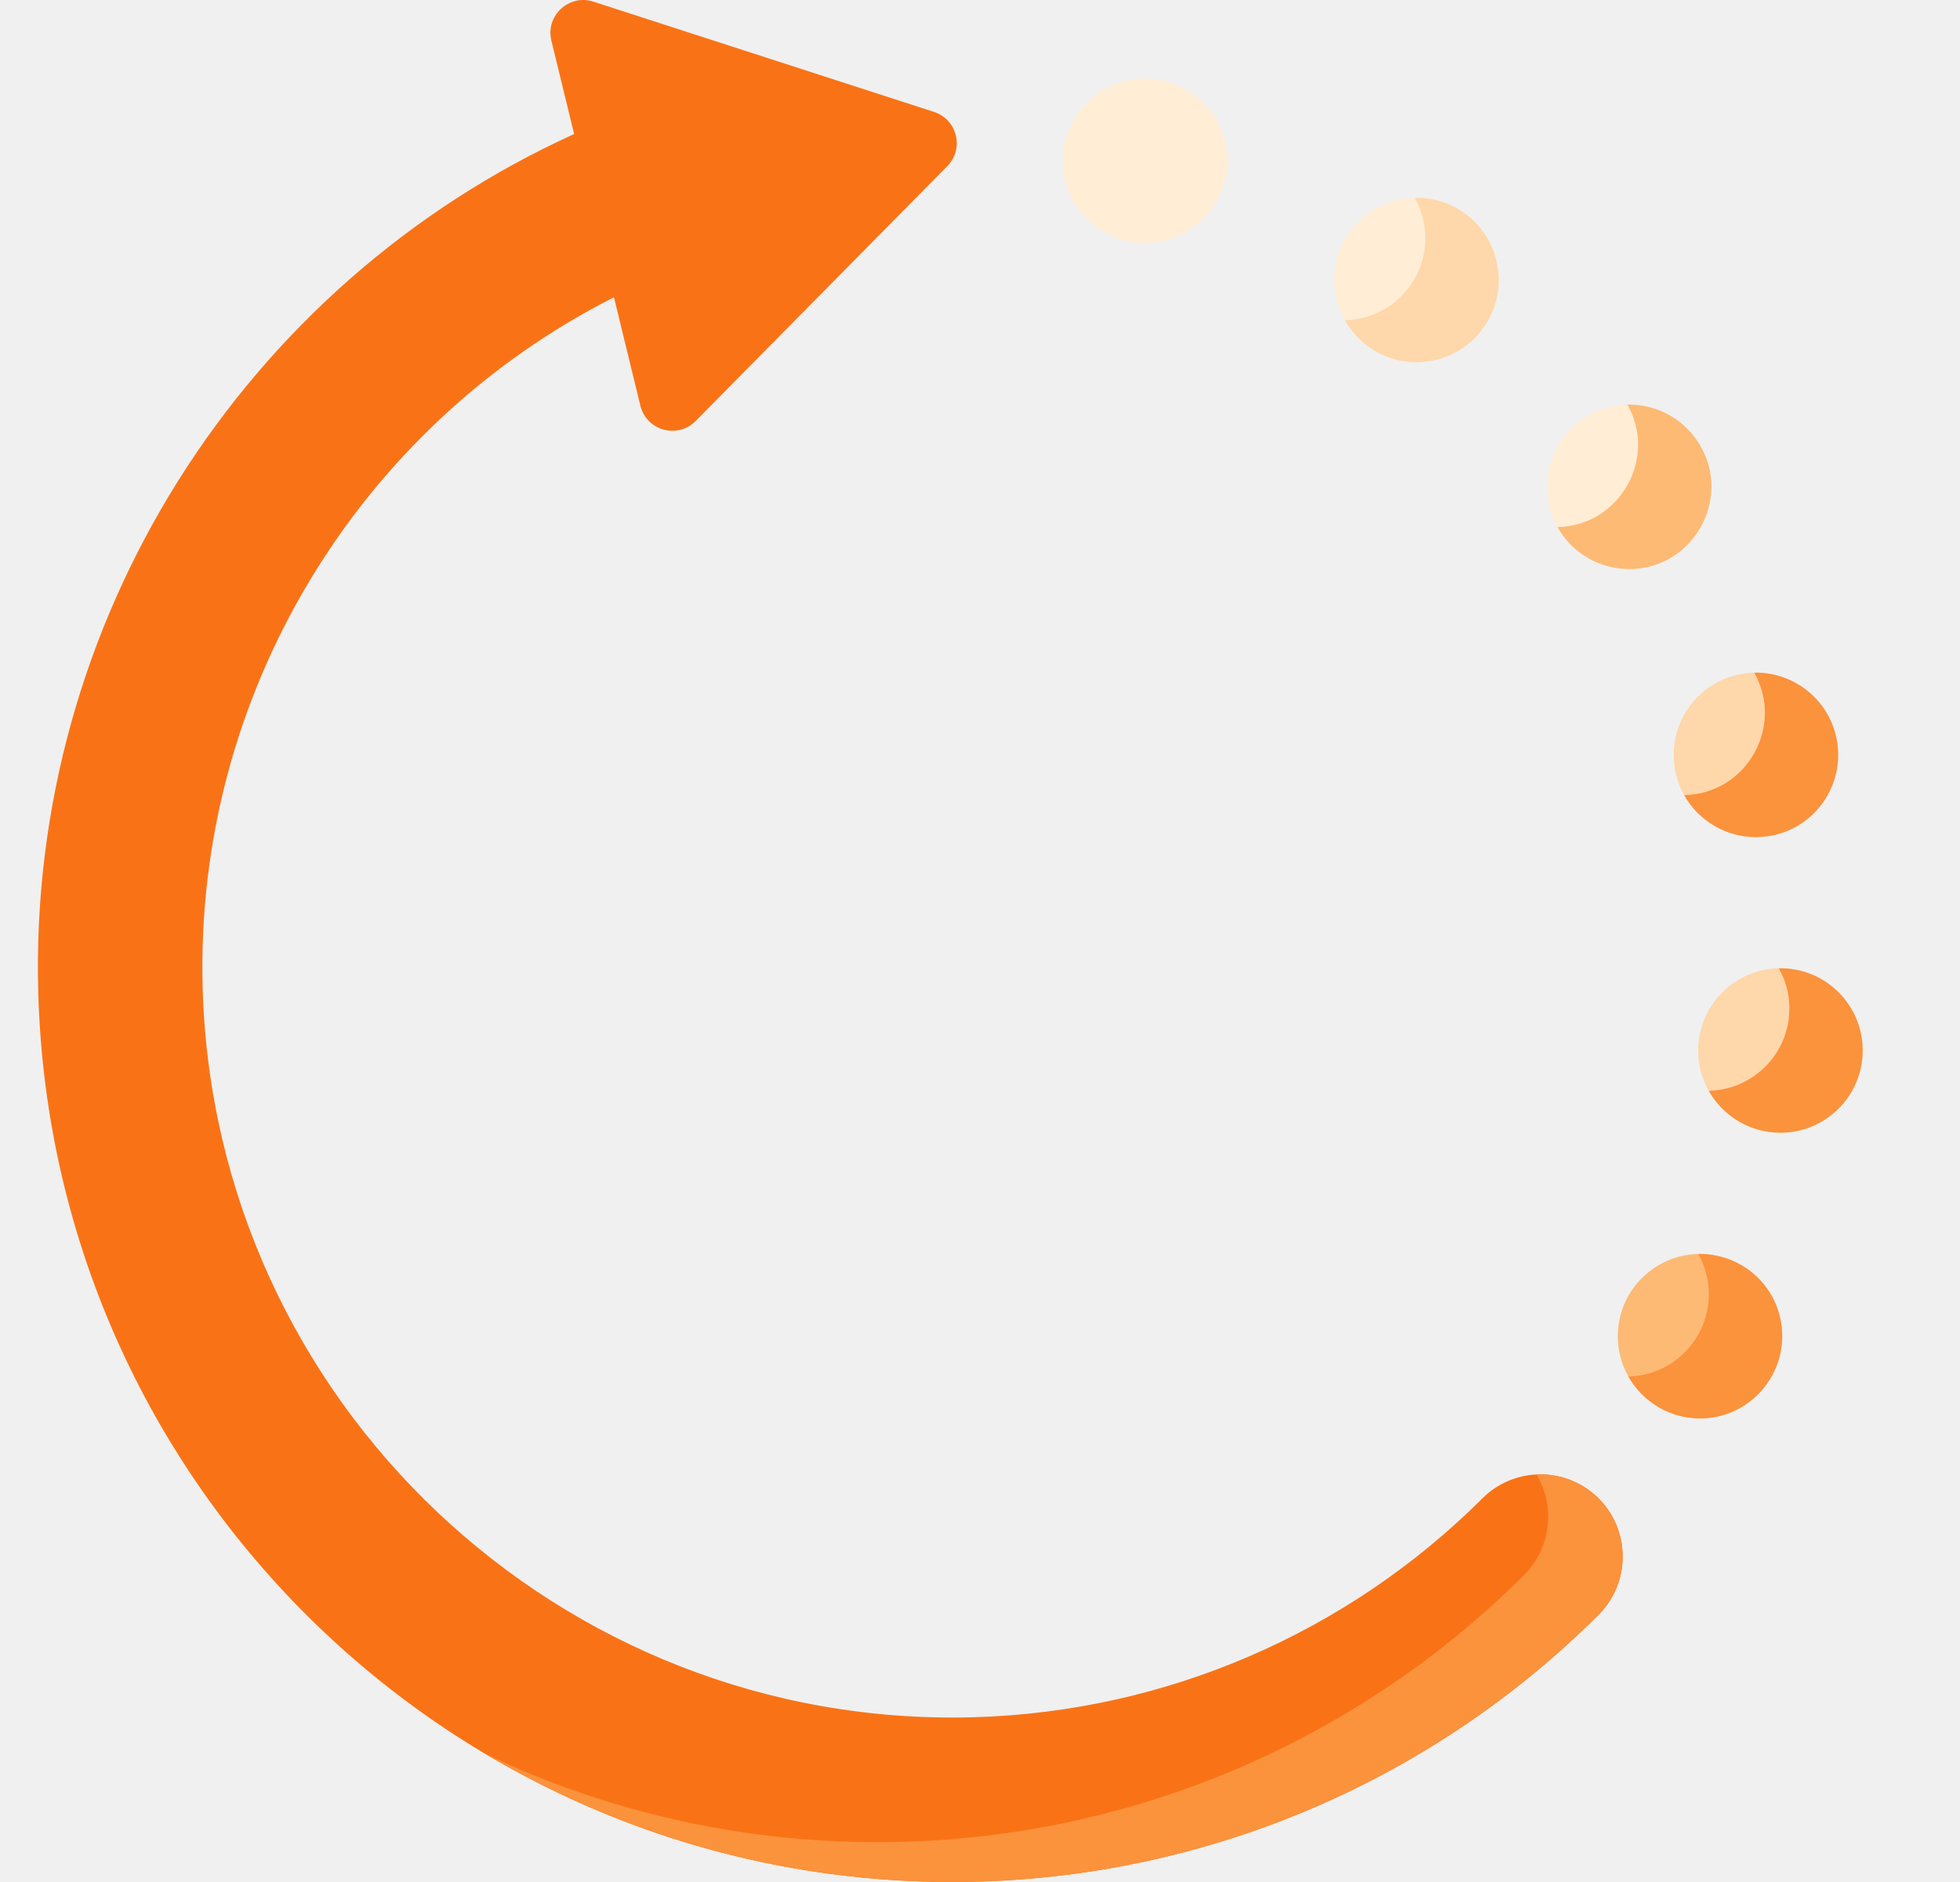
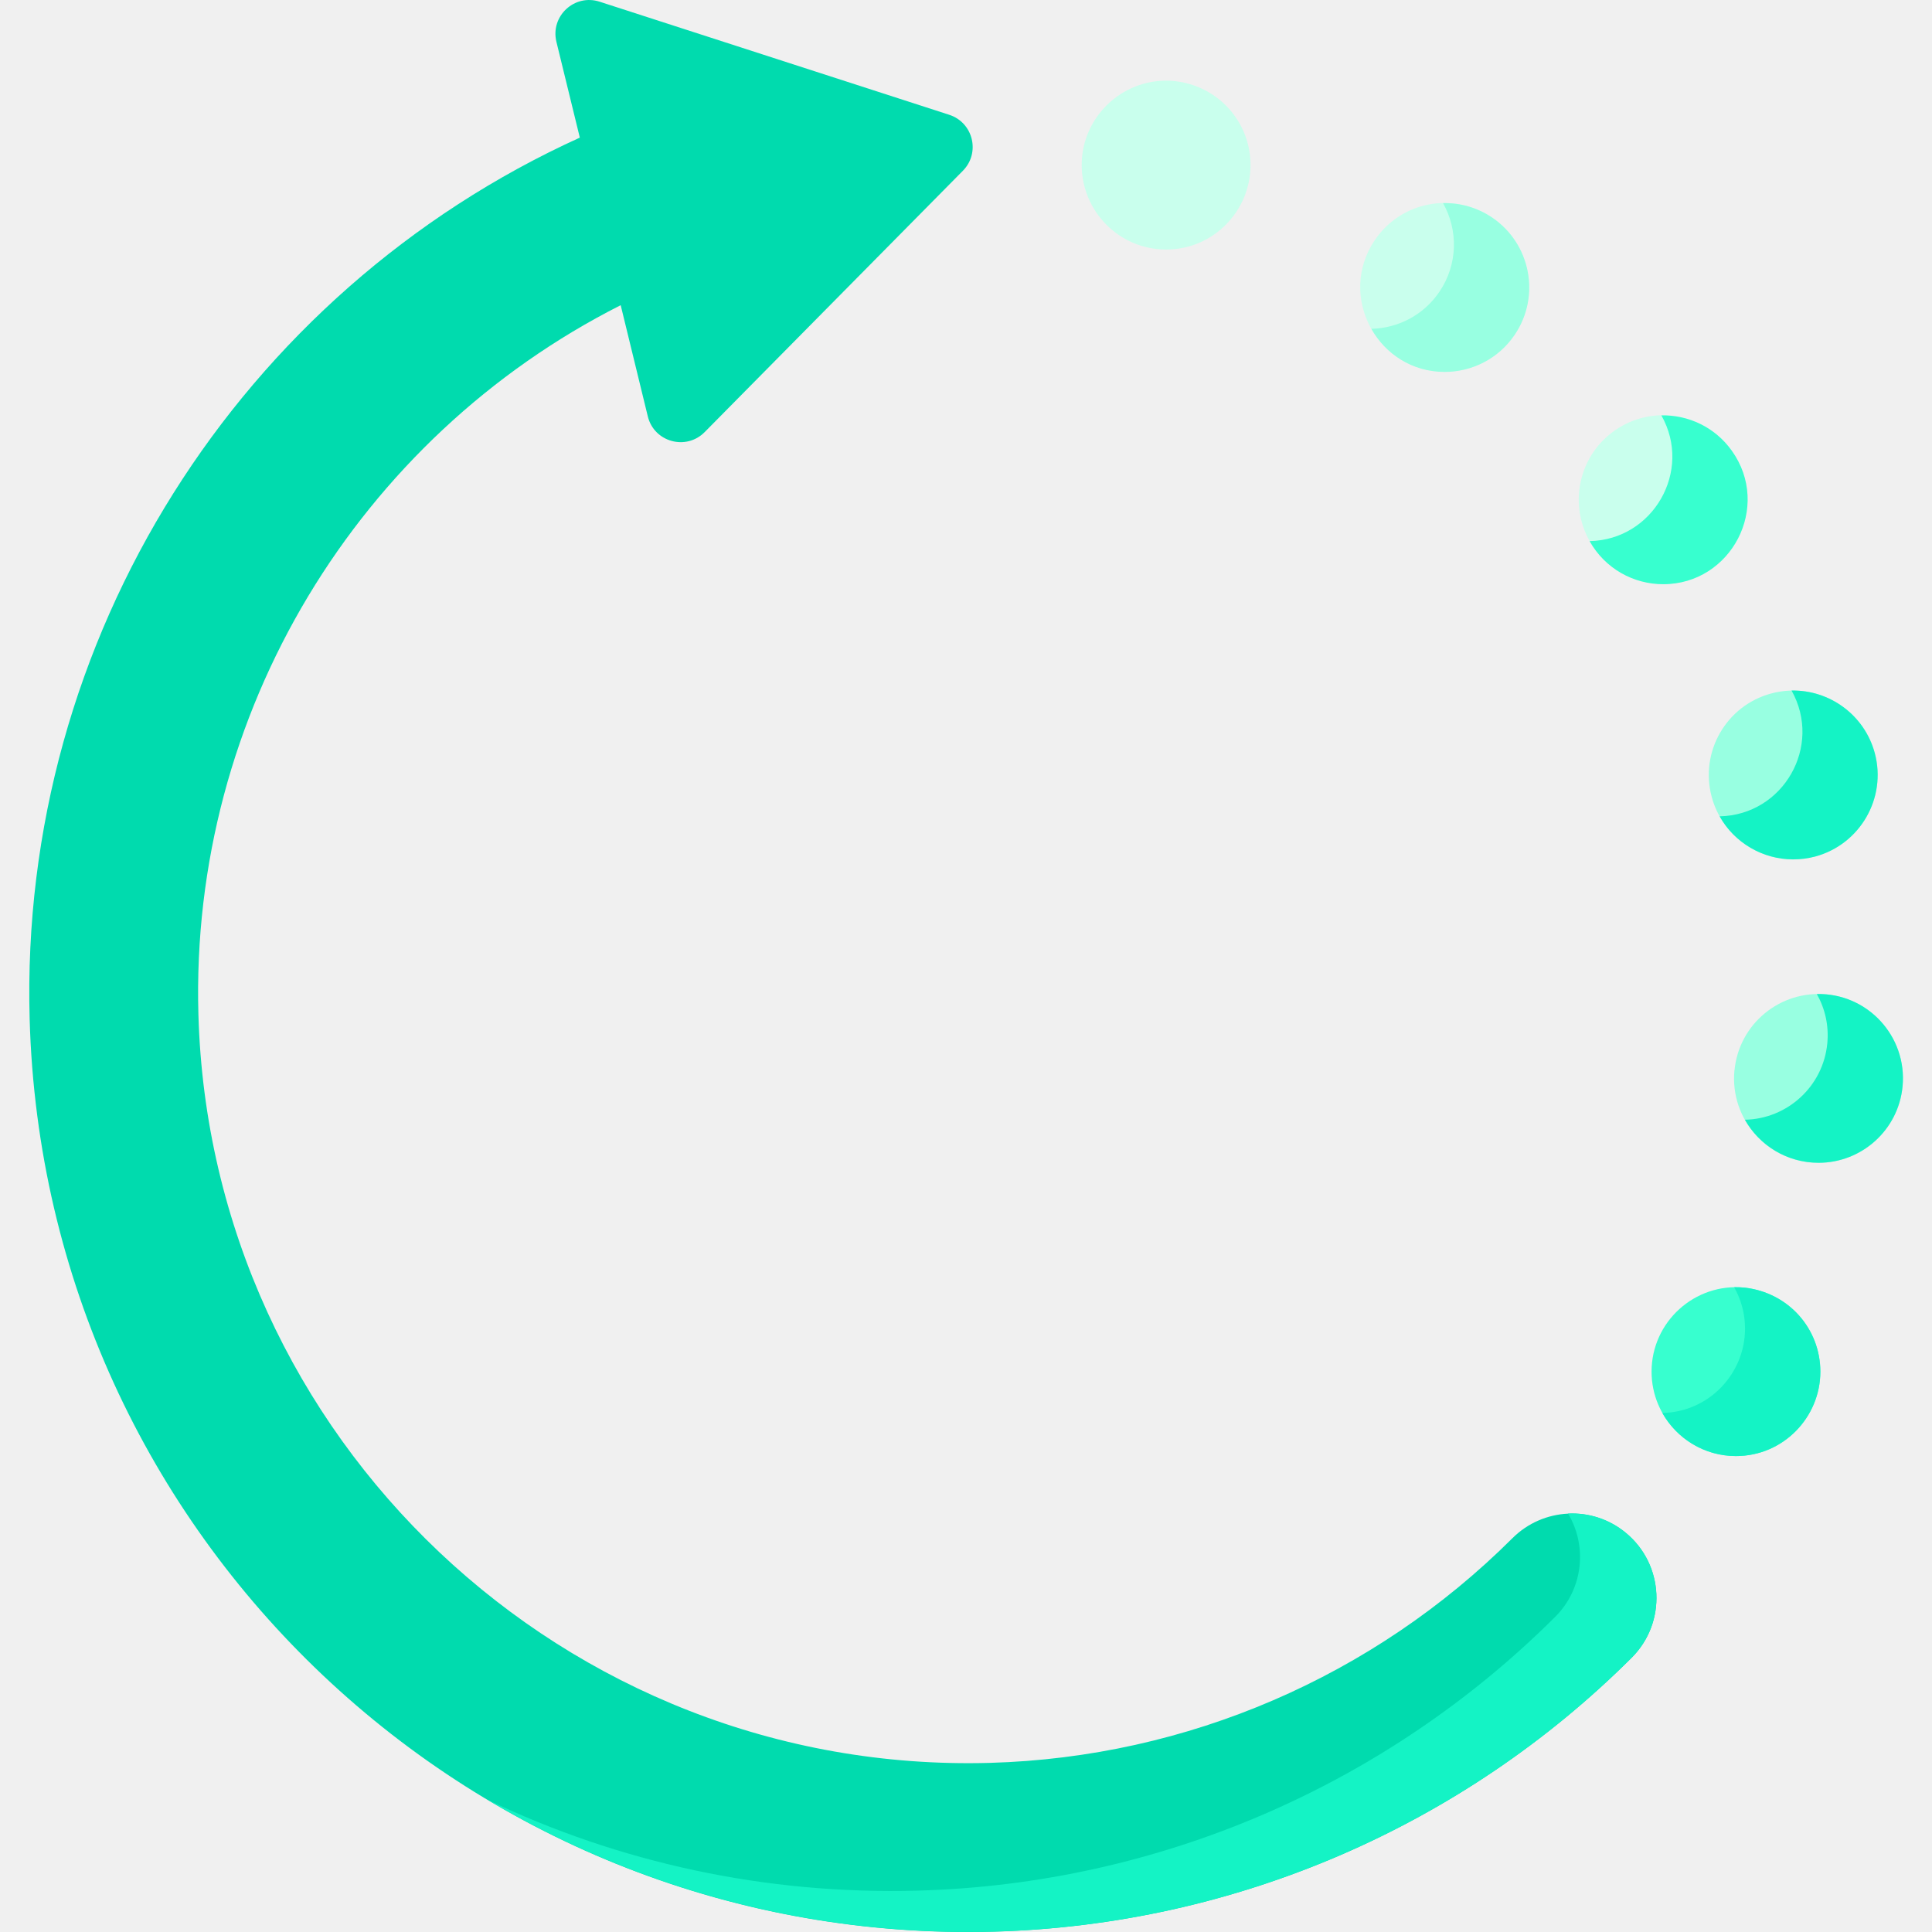
- <svg xmlns="http://www.w3.org/2000/svg" width="25" height="24" viewBox="0 0 25 24" fill="none">
-   <g clip-path="url(#clip0_844_47656)">
-     <path d="M14.604 3.099C14.015 3.099 13.555 2.619 13.555 2.05C13.555 1.432 14.094 0.946 14.707 1.007C15.252 1.065 15.653 1.515 15.653 2.05C15.653 2.619 15.193 3.099 14.604 3.099Z" fill="#FFEDD5" />
-     <path d="M21.665 13.297H21.666C21.72 12.721 22.232 12.298 22.809 12.352C23.385 12.407 23.808 12.918 23.754 13.495C23.702 14.038 23.245 14.445 22.711 14.445C22.088 14.445 21.607 13.91 21.665 13.297Z" fill="#FED7AA" />
-     <path d="M21.384 9.898C21.234 9.338 21.566 8.764 22.125 8.614C22.685 8.464 23.26 8.796 23.41 9.355C23.56 9.915 23.228 10.49 22.669 10.64C22.577 10.664 22.486 10.675 22.396 10.675C21.933 10.675 21.509 10.367 21.384 9.898Z" fill="#FED7AA" />
-     <path d="M19.927 6.818C19.59 6.347 19.699 5.692 20.169 5.355C20.64 5.018 21.295 5.126 21.632 5.598C21.97 6.068 21.861 6.723 21.39 7.06C21.205 7.193 20.992 7.257 20.781 7.257C20.454 7.257 20.132 7.104 19.927 6.818Z" fill="#FFEDD5" />
-     <path d="M17.198 2.984C17.522 2.504 18.174 2.378 18.654 2.701C19.134 3.025 19.261 3.677 18.937 4.157C18.735 4.457 18.404 4.619 18.067 4.619C17.234 4.619 16.727 3.683 17.198 2.984Z" fill="#FFEDD5" />
-     <path d="M21.684 18.088C21.107 18.088 20.635 17.619 20.635 17.039C20.635 16.42 21.172 15.935 21.787 15.996C22.342 16.057 22.732 16.511 22.732 17.039C22.732 17.604 22.274 18.088 21.684 18.088Z" fill="#FDBA74" />
-     <path d="M20.315 19.04C19.898 18.698 19.29 18.727 18.908 19.108C17.187 20.824 14.869 21.83 12.418 21.899C7.143 22.046 2.732 17.875 2.585 12.6C2.48 8.854 4.575 5.438 7.831 3.791L8.168 5.173C8.246 5.492 8.643 5.602 8.874 5.368L12.082 2.12C12.302 1.898 12.21 1.523 11.913 1.427L7.569 0.021C7.257 -0.08 6.955 0.201 7.033 0.519L7.323 1.709C3.105 3.626 0.356 7.926 0.488 12.659C0.668 19.105 6.03 24.175 12.476 23.995C15.465 23.912 18.29 22.686 20.388 20.594C20.828 20.156 20.794 19.434 20.315 19.04Z" fill="#F97316" />
-     <path d="M22.689 12.348C22.79 12.528 22.84 12.74 22.819 12.961C22.768 13.497 22.321 13.9 21.795 13.91C21.974 14.227 22.314 14.445 22.711 14.445C23.245 14.445 23.702 14.038 23.754 13.495C23.813 12.875 23.32 12.336 22.689 12.348Z" fill="#FB923C" />
-     <path d="M23.41 9.355C23.282 8.879 22.847 8.568 22.376 8.578C22.763 9.267 22.277 10.124 21.482 10.14C21.667 10.47 22.018 10.675 22.396 10.675C22.486 10.675 22.577 10.664 22.669 10.64C23.227 10.49 23.56 9.914 23.41 9.355Z" fill="#FB923C" />
-     <path d="M21.632 5.598C21.423 5.305 21.092 5.153 20.758 5.16C21.148 5.85 20.654 6.706 19.866 6.722C20.059 7.065 20.413 7.257 20.781 7.257C21.627 7.257 22.131 6.293 21.632 5.598Z" fill="#FDBA74" />
-     <path d="M18.654 2.701C18.468 2.575 18.255 2.518 18.046 2.523C18.234 2.858 18.231 3.283 18.002 3.622C17.804 3.916 17.484 4.077 17.155 4.084C17.33 4.395 17.659 4.619 18.067 4.619C18.404 4.619 18.735 4.457 18.937 4.157C19.261 3.677 19.134 3.025 18.654 2.701Z" fill="#FED7AA" />
-     <path d="M21.787 15.996C21.745 15.992 21.703 15.99 21.662 15.991C21.748 16.144 21.797 16.32 21.797 16.505C21.797 17.063 21.35 17.541 20.77 17.553C20.95 17.872 21.293 18.088 21.684 18.088C22.274 18.088 22.732 17.604 22.732 17.039C22.732 16.511 22.342 16.057 21.787 15.996Z" fill="#FB923C" />
-     <path d="M20.315 19.04C20.106 18.869 19.85 18.791 19.598 18.803C19.839 19.203 19.79 19.735 19.439 20.086C17.341 22.178 14.515 23.404 11.526 23.487C9.615 23.541 7.8 23.133 6.186 22.364C8.022 23.457 10.18 24.059 12.476 23.995C15.465 23.912 18.29 22.686 20.388 20.594C20.828 20.156 20.794 19.434 20.315 19.04Z" fill="#FB923C" />
+ <svg xmlns="http://www.w3.org/2000/svg" width="26" height="26" viewBox="0 0 26 26" fill="none">
+   <g clip-path="url(#clip0_7_12965)">
+     <path d="M15.693 3.358C15.055 3.358 14.557 2.837 14.557 2.221C14.557 1.552 15.14 1.025 15.805 1.091C16.395 1.154 16.829 1.642 16.829 2.221C16.829 2.837 16.331 3.358 15.693 3.358Z" fill="#C9FFED" />
+     <path d="M23.341 14.405H23.342C23.401 13.781 23.955 13.323 24.58 13.382C25.204 13.441 25.663 13.995 25.604 14.62C25.547 15.208 25.053 15.649 24.474 15.649C23.799 15.649 23.278 15.07 23.341 14.405Z" fill="#98FFE1" />
+     <path d="M23.035 10.723C22.873 10.117 23.232 9.494 23.838 9.332C24.444 9.17 25.068 9.529 25.23 10.135C25.393 10.741 25.032 11.364 24.427 11.527C24.328 11.553 24.229 11.566 24.132 11.566C23.63 11.566 23.171 11.231 23.035 10.723Z" fill="#98FFE1" />
+     <path d="M21.459 7.385C21.093 6.875 21.211 6.165 21.721 5.8C22.231 5.435 22.941 5.552 23.306 6.063C23.671 6.573 23.553 7.283 23.043 7.648C22.843 7.791 22.612 7.86 22.383 7.86C22.029 7.86 21.68 7.695 21.459 7.385Z" fill="#C9FFED" />
+     <path d="M18.501 3.232C18.851 2.712 19.557 2.575 20.078 2.926C20.598 3.277 20.735 3.983 20.384 4.502C20.165 4.828 19.806 5.003 19.441 5.003C18.539 5.003 17.99 3.989 18.501 3.232Z" fill="#C9FFED" />
+     <path d="M23.362 19.595C22.736 19.595 22.226 19.086 22.226 18.459C22.226 17.788 22.808 17.262 23.474 17.328C24.074 17.394 24.498 17.887 24.498 18.459C24.498 19.071 24.001 19.595 23.362 19.595Z" fill="#37FFCF" />
+     <path d="M21.877 20.627C21.426 20.256 20.767 20.288 20.354 20.7C18.489 22.56 15.978 23.649 13.322 23.724C7.608 23.883 2.829 19.364 2.67 13.65C2.556 9.592 4.826 5.891 8.353 4.107L8.718 5.604C8.802 5.949 9.233 6.068 9.483 5.815L12.959 2.297C13.196 2.056 13.097 1.65 12.775 1.545L8.07 0.023C7.731 -0.087 7.404 0.217 7.488 0.563L7.803 1.852C3.233 3.928 0.255 8.586 0.399 13.714C0.594 20.697 6.402 26.19 13.385 25.995C16.623 25.904 19.684 24.576 21.957 22.31C22.433 21.836 22.396 21.054 21.877 20.627Z" fill="#00DBAE" />
+     <path d="M24.45 13.377C24.56 13.572 24.614 13.801 24.591 14.041C24.536 14.621 24.052 15.058 23.482 15.069C23.676 15.412 24.044 15.648 24.474 15.648C25.053 15.648 25.548 15.208 25.604 14.62C25.668 13.948 25.134 13.363 24.45 13.377Z" fill="#14F3C5" />
+     <path d="M25.23 10.135C25.091 9.62 24.62 9.283 24.11 9.293C24.529 10.04 24.002 10.968 23.142 10.986C23.342 11.343 23.722 11.565 24.132 11.565C24.229 11.565 24.328 11.553 24.427 11.527C25.032 11.364 25.392 10.741 25.23 10.135Z" fill="#14F3C5" />
+     <path d="M23.305 6.065C23.079 5.748 22.72 5.583 22.358 5.59C22.781 6.338 22.246 7.266 21.392 7.282C21.601 7.654 21.984 7.862 22.383 7.862C23.299 7.862 23.845 6.818 23.305 6.065Z" fill="#37FFCF" />
+     <path d="M20.079 2.927C19.877 2.791 19.647 2.729 19.42 2.734C19.624 3.096 19.621 3.557 19.372 3.925C19.158 4.243 18.811 4.417 18.455 4.425C18.645 4.762 19.001 5.005 19.442 5.005C19.808 5.005 20.166 4.829 20.385 4.504C20.736 3.984 20.599 3.278 20.079 2.927Z" fill="#98FFE1" />
+     <path d="M23.473 17.328C23.427 17.324 23.382 17.322 23.338 17.323C23.431 17.489 23.484 17.679 23.484 17.88C23.484 18.484 23 19.003 22.371 19.015C22.566 19.361 22.937 19.595 23.361 19.595C24.001 19.595 24.497 19.071 24.497 18.459C24.497 17.886 24.074 17.394 23.473 17.328Z" fill="#14F3C5" />
+     <path d="M21.878 20.626C21.652 20.44 21.375 20.355 21.102 20.369C21.362 20.802 21.31 21.379 20.929 21.759C18.656 24.025 15.595 25.353 12.357 25.443C10.287 25.501 8.32 25.059 6.572 24.226C8.561 25.41 10.899 26.063 13.386 25.994C16.624 25.903 19.685 24.575 21.958 22.309C22.434 21.834 22.397 21.052 21.878 20.626Z" fill="#14F3C5" />
  </g>
  <defs>
-     <clipPath id="clip0_844_47656">
-       <rect width="24" height="24" fill="white" transform="translate(0.121094)" />
+     <clipPath id="clip0_7_12965">
+       <rect width="26" height="26" fill="white" />
    </clipPath>
  </defs>
</svg>
